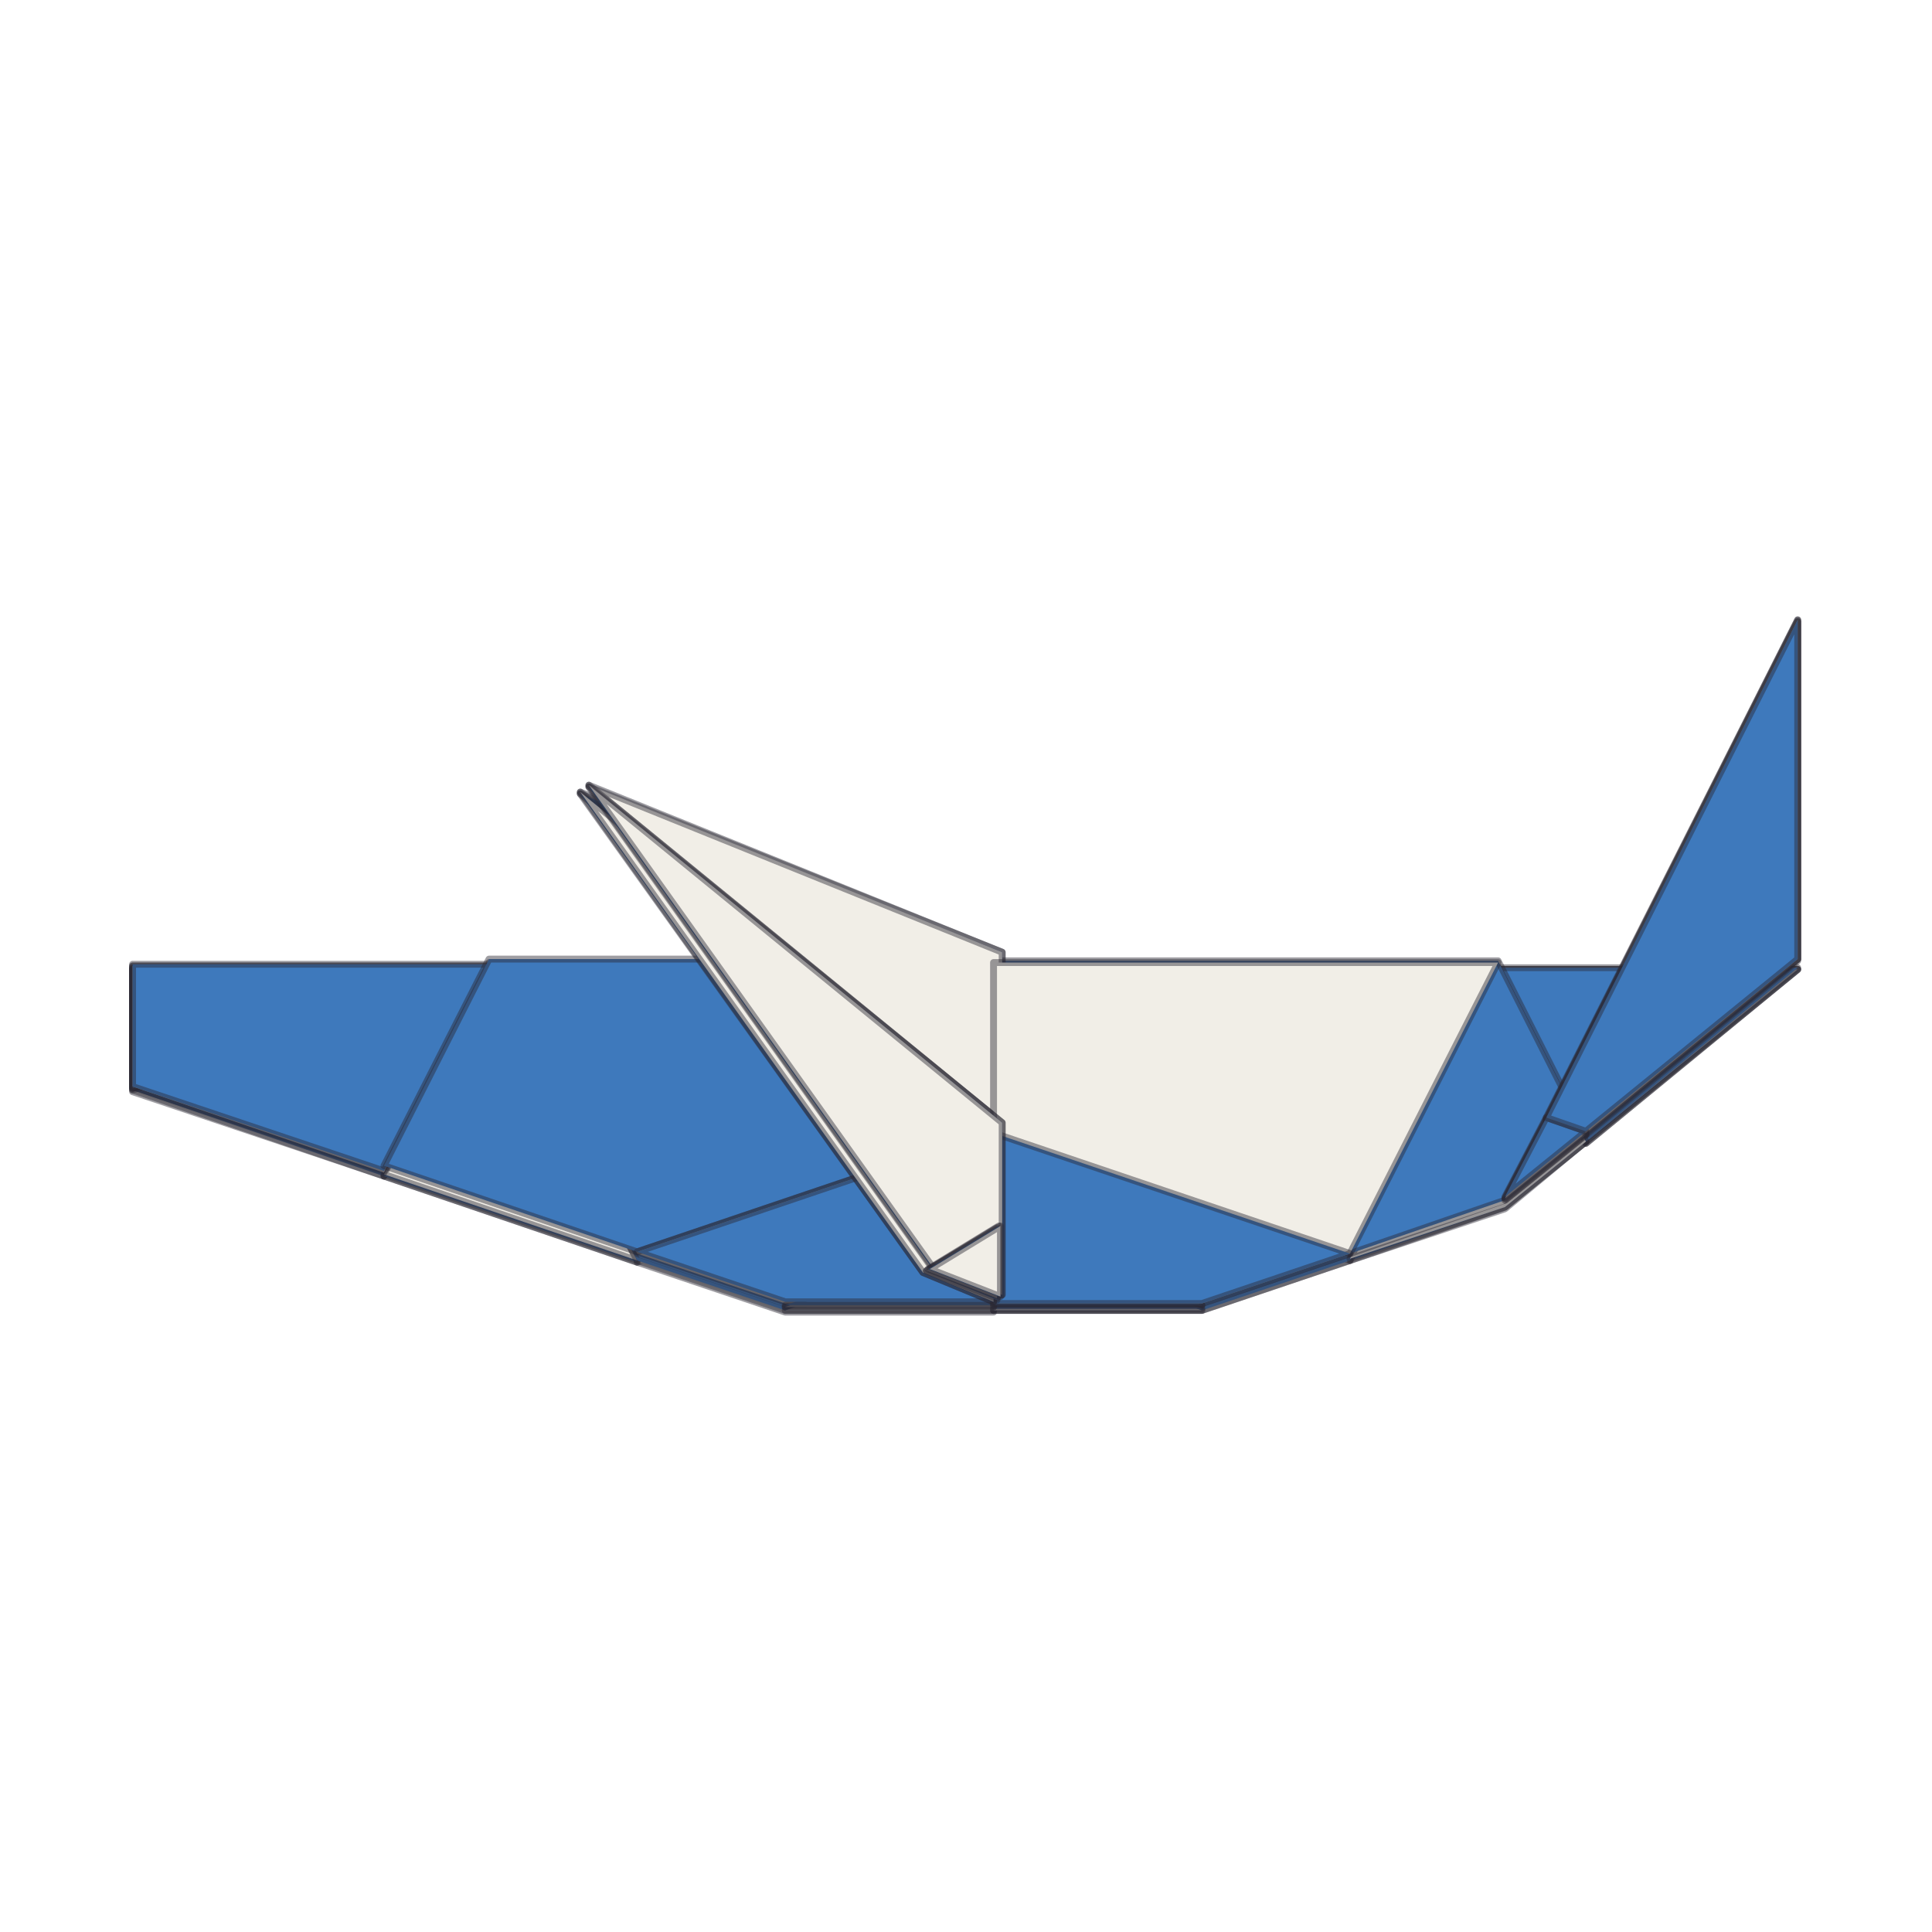
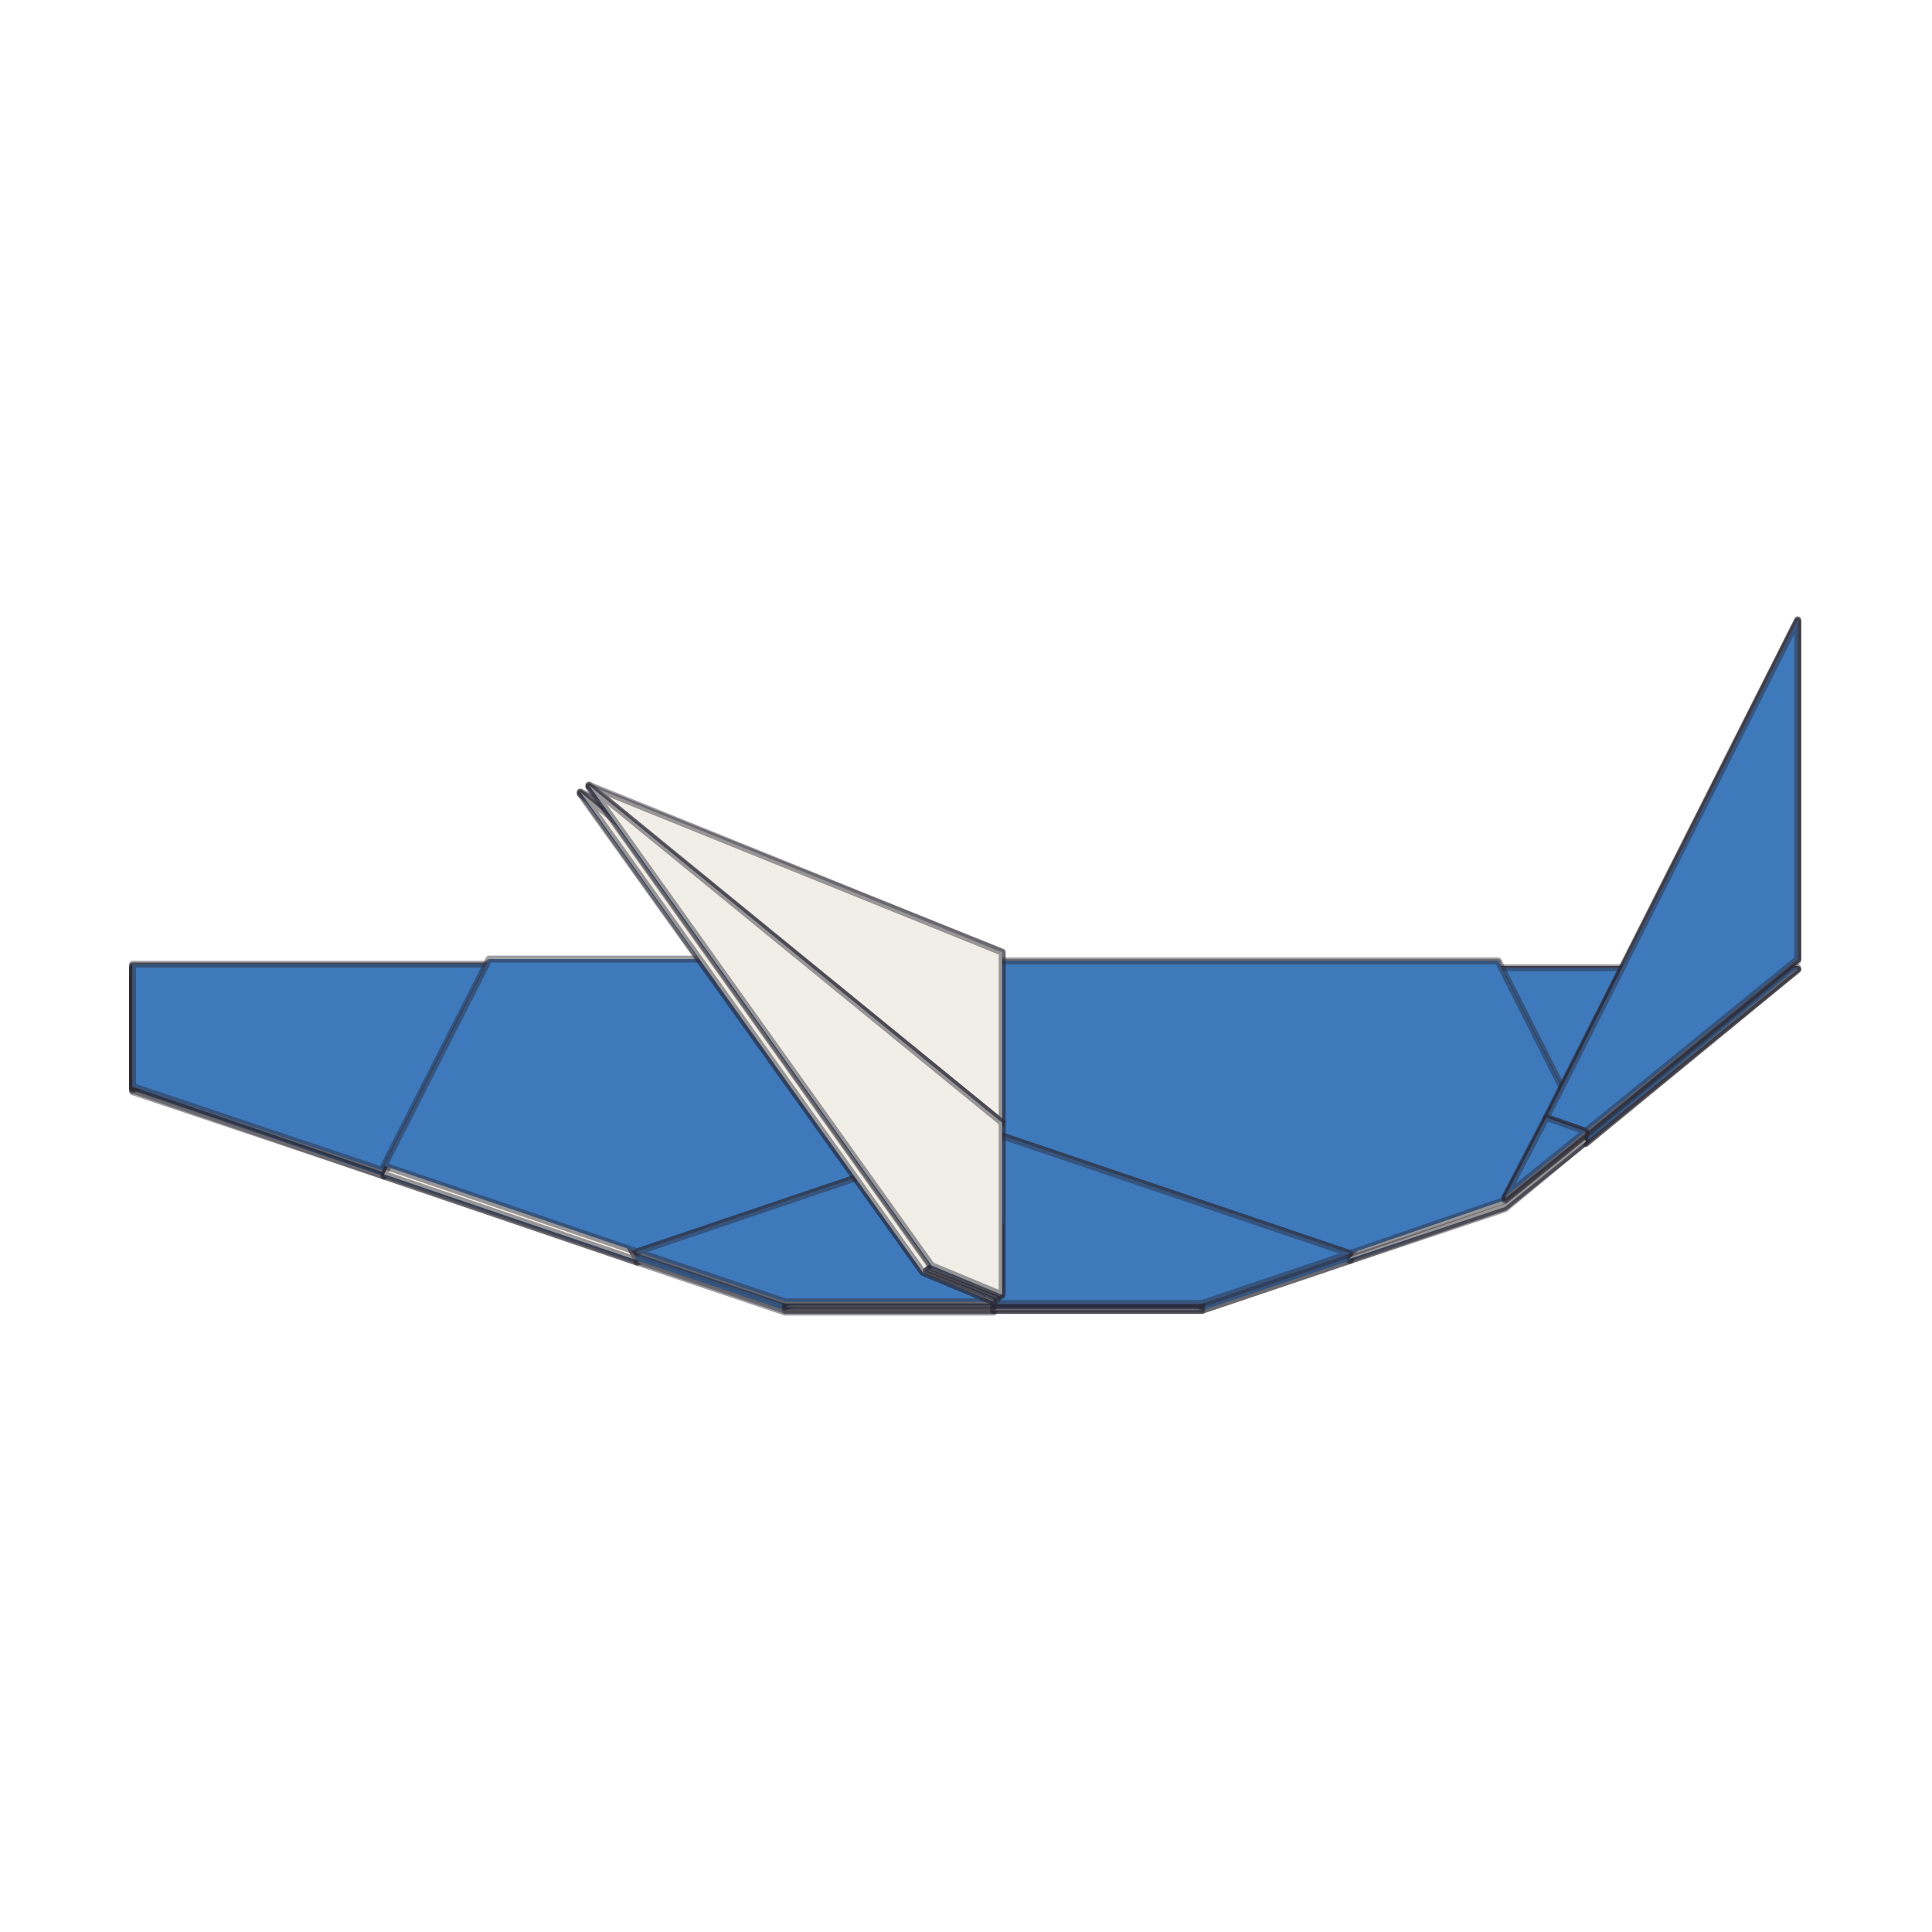
<svg xmlns="http://www.w3.org/2000/svg" viewBox="-0.802 -0.578 1.122 1.122" width="240" height="240">
  <g stroke="#2b2a33" stroke-opacity=".45" stroke-width="0.004" stroke-linejoin="round">
+     <polygon points="0.242,-0.015 0.068,-0.015 0.119,0.086" fill="#f1eee7" />
+     <polygon points="0.119,0.086 0.068,-0.015 0.242,-0.015" fill="#3e79bc" />
+     <polygon points="0.242,-0.015 0.068,-0.015 0.119,0.085" fill="#f1eee7" />
+     <polygon points="0.119,0.085 0.068,-0.016 0.242,-0.016" fill="#3e79bc" />
    <polygon points="-0.518,-0.015 -0.725,-0.015 -0.725,0.056 -0.579,0.105" fill="#f1eee7" />
-     <polygon points="0.242,-0.015 0.068,-0.015 0.119,0.086" fill="#f1eee7" />
-     <polygon points="-0.225,-0.015 -0.518,-0.015 -0.579,0.105 -0.432,0.155 -0.225,0.085" fill="#f1eee7" />
-     <polygon points="-0.225,0.085 -0.432,0.155 -0.346,0.184 -0.225,0.184" fill="#f1eee7" />
    <polygon points="-0.725,-0.015 -0.518,-0.015 -0.579,0.105 -0.725,0.055" fill="#3e79bc" />
-     <polygon points="-0.579,0.105 -0.518,-0.015 -0.432,0.155" fill="#3e79bc" />
-     <polygon points="0.119,0.086 0.068,-0.015 0.242,-0.015" fill="#3e79bc" />
-     <polygon points="0.068,-0.015 -0.225,-0.015 -0.225,0.084 -0.018,0.154 0.072,0.124 0.119,0.085" fill="#f1eee7" />
    <polygon points="-0.518,-0.015 -0.725,-0.015 -0.725,0.055" fill="#f1eee7" />
-     <polygon points="0.242,-0.015 0.068,-0.015 0.119,0.085" fill="#f1eee7" />
-     <polygon points="-0.432,0.154 -0.518,-0.015 -0.579,0.104" fill="#f1eee7" />
    <polygon points="-0.725,-0.016 -0.518,-0.016 -0.725,0.054" fill="#3e79bc" />
-     <polygon points="-0.018,0.154 0.068,-0.016 0.119,0.085 0.072,0.123" fill="#3e79bc" />
-     <polygon points="-0.225,-0.021 -0.465,-0.118 -0.225,0.078" fill="#f1eee7" />
-     <polygon points="-0.225,0.183 -0.104,0.183 -0.018,0.154 -0.225,0.084" fill="#f1eee7" />
-     <polygon points="-0.432,0.154 -0.518,-0.016 -0.225,-0.016 -0.225,0.183 -0.346,0.183" fill="#3e79bc" />
-     <polygon points="0.119,0.085 0.068,-0.016 0.242,-0.016" fill="#3e79bc" />
-     <polygon points="-0.225,0.183 -0.225,-0.016 0.068,-0.016 -0.018,0.154 -0.104,0.183" fill="#3e79bc" />
    <polygon points="-0.518,-0.016 -0.725,-0.016 -0.725,0.054" fill="#f1eee7" />
-     <polygon points="-0.225,0.183 -0.225,0.142 -0.346,0.183" fill="#f1eee7" />
-     <polygon points="0.068,-0.016 -0.018,0.153 0.072,0.123 0.119,0.085" fill="#f1eee7" />
-     <polygon points="-0.225,0.142 -0.225,0.183 -0.104,0.183" fill="#f1eee7" />
    <polygon points="-0.518,-0.017 -0.725,0.054 -0.725,-0.017" fill="#3e79bc" />
-     <polygon points="-0.225,0.141 -0.104,0.182 -0.225,0.182" fill="#3e79bc" />
    <polygon points="-0.725,0.053 -0.579,0.103 -0.518,-0.017 -0.725,-0.017" fill="#f1eee7" />
    <polygon points="-0.725,-0.018 -0.518,-0.018 -0.579,0.102 -0.725,0.053" fill="#3e79bc" />
+     <polygon points="-0.225,-0.015 -0.518,-0.015 -0.579,0.105 -0.432,0.155 -0.225,0.085" fill="#f1eee7" />
+     <polygon points="0.068,-0.015 -0.225,-0.015 -0.225,0.084 -0.018,0.154 0.072,0.124 0.119,0.085" fill="#f1eee7" />
+     <polygon points="-0.579,0.105 -0.518,-0.015 -0.432,0.155" fill="#3e79bc" />
+     <polygon points="-0.432,0.154 -0.518,-0.015 -0.579,0.104" fill="#f1eee7" />
+     <polygon points="-0.018,0.154 0.068,-0.016 0.119,0.085 0.072,0.123" fill="#3e79bc" />
+     <polygon points="-0.225,0.085 -0.432,0.155 -0.346,0.184 -0.225,0.184" fill="#f1eee7" />
+     <polygon points="-0.432,0.154 -0.518,-0.016 -0.225,-0.016 -0.225,0.183 -0.346,0.183" fill="#3e79bc" />
+     <polygon points="-0.225,0.183 -0.104,0.183 -0.018,0.154 -0.225,0.084" fill="#f1eee7" />
+     <polygon points="-0.225,0.183 -0.225,-0.016 0.068,-0.016 -0.018,0.154 -0.104,0.183" fill="#3e79bc" />
+     <polygon points="0.068,-0.016 -0.018,0.153 0.072,0.123 0.119,0.085" fill="#f1eee7" />
+     <polygon points="-0.225,0.183 -0.225,0.142 -0.346,0.183" fill="#f1eee7" />
+     <polygon points="-0.225,0.142 -0.225,0.183 -0.104,0.183" fill="#f1eee7" />
+     <polygon points="-0.225,0.141 -0.104,0.182 -0.225,0.182" fill="#3e79bc" />
    <polygon points="-0.346,0.181 -0.225,0.141 -0.225,0.181" fill="#3e79bc" />
    <polygon points="-0.225,0.14 -0.346,0.181 -0.225,0.181" fill="#f1eee7" />
    <polygon points="-0.225,0.139 -0.225,0.18 -0.104,0.18" fill="#f1eee7" />
+     <polygon points="-0.225,0.139 -0.225,0.18 -0.346,0.18" fill="#3e79bc" />
    <polygon points="-0.225,0.179 -0.225,-0.019 -0.518,-0.019 -0.432,0.15 -0.346,0.179" fill="#f1eee7" />
+     <polygon points="-0.518,-0.021 -0.225,-0.021 -0.225,0.079 -0.432,0.149 -0.579,0.099" fill="#3e79bc" />
+     <polygon points="-0.465,-0.117 -0.225,-0.021 -0.225,0.078" fill="#3e7abc" />
+     <polygon points="-0.346,0.178 -0.432,0.149 -0.225,0.079 -0.225,0.178" fill="#3e79bc" />
+     <polygon points="-0.225,0.18 -0.225,0.139 -0.104,0.18" fill="#3e79bc" />
+     <polygon points="0.068,-0.019 -0.225,-0.019 -0.225,0.179 -0.104,0.179 -0.018,0.15" fill="#f1eee7" />
    <polygon points="-0.018,0.15 -0.225,0.08 -0.225,-0.02 0.068,-0.02 0.119,0.081 0.072,0.119" fill="#3e79bc" />
    <polygon points="0.242,-0.217 0.096,0.073 0.119,0.081 0.242,-0.02" fill="#f1eee7" />
-     <polygon points="-0.518,-0.021 -0.225,-0.021 -0.225,0.079 -0.432,0.149 -0.579,0.099" fill="#3e79bc" />
    <polygon points="0.242,-0.217 0.242,-0.021 0.119,0.08 0.096,0.072" fill="#3e79bc" />
-     <polygon points="-0.465,-0.117 -0.225,-0.021 -0.225,0.078" fill="#3e7abc" />
+     <polygon points="0.242,-0.218 0.096,0.072 0.119,0.08 0.242,-0.021" fill="#f1eee7" />
+     <polygon points="0.242,-0.218 0.242,-0.021 0.119,0.079 0.096,0.071" fill="#3e79bc" />
+     <polygon points="-0.225,-0.021 -0.465,-0.118 -0.225,0.078" fill="#f1eee7" />
    <polygon points="-0.22,0.074 -0.46,-0.121 -0.22,-0.025" fill="#3e7abc" />
    <polygon points="-0.22,-0.025 -0.46,-0.122 -0.22,0.074" fill="#f1eee7" />
-     <polygon points="-0.225,0.139 -0.225,0.18 -0.346,0.18" fill="#3e79bc" />
-     <polygon points="-0.225,0.18 -0.225,0.139 -0.104,0.18" fill="#3e79bc" />
-     <polygon points="0.068,-0.019 -0.225,-0.019 -0.225,0.179 -0.104,0.179 -0.018,0.15" fill="#f1eee7" />
-     <polygon points="-0.225,0.08 -0.018,0.15 -0.104,0.179 -0.225,0.179" fill="#3e79bc" />
    <polygon points="0.119,0.081 0.096,0.073 0.072,0.119" fill="#f1eee7" />
-     <polygon points="-0.346,0.178 -0.432,0.149 -0.225,0.079 -0.225,0.178" fill="#3e79bc" />
    <polygon points="0.072,0.118 0.096,0.072 0.119,0.08" fill="#3e79bc" />
    <polygon points="0.119,0.08 0.096,0.072 0.072,0.118" fill="#f1eee7" />
-     <polygon points="0.242,-0.218 0.096,0.072 0.119,0.08 0.242,-0.021" fill="#f1eee7" />
    <polygon points="0.072,0.117 0.096,0.071 0.119,0.079" fill="#3e79bc" />
-     <polygon points="0.242,-0.218 0.242,-0.021 0.119,0.079 0.096,0.071" fill="#3e79bc" />
+     <polygon points="-0.225,0.08 -0.018,0.15 -0.104,0.179 -0.225,0.179" fill="#3e79bc" />
    <polygon points="-0.465,-0.117 -0.225,0.078 -0.225,0.178 -0.266,0.161" fill="#3e7abc" />
    <polygon points="-0.465,-0.118 -0.266,0.161 -0.225,0.178 -0.225,0.078" fill="#f1eee7" />
-     <polygon points="-0.261,0.158 -0.46,-0.121 -0.22,0.074 -0.22,0.174" fill="#3e7abc" />
-     <polygon points="-0.46,-0.122 -0.261,0.157 -0.22,0.174 -0.22,0.074" fill="#f1eee7" />
    <polygon points="-0.264,0.16 -0.223,0.136 -0.223,0.177" fill="#3e7abc" />
    <polygon points="-0.223,0.176 -0.223,0.135 -0.264,0.16" fill="#f1eee7" />
    <polygon points="-0.263,0.159 -0.222,0.134 -0.222,0.175" fill="#3e7abc" />
    <polygon points="-0.221,0.134 -0.262,0.159 -0.221,0.175" fill="#f1eee7" />
+     <polygon points="-0.261,0.158 -0.46,-0.121 -0.22,0.074 -0.22,0.174" fill="#3e7abc" />
+     <polygon points="-0.46,-0.122 -0.261,0.157 -0.22,0.174 -0.22,0.074" fill="#f1eee7" />
  </g>
</svg>
